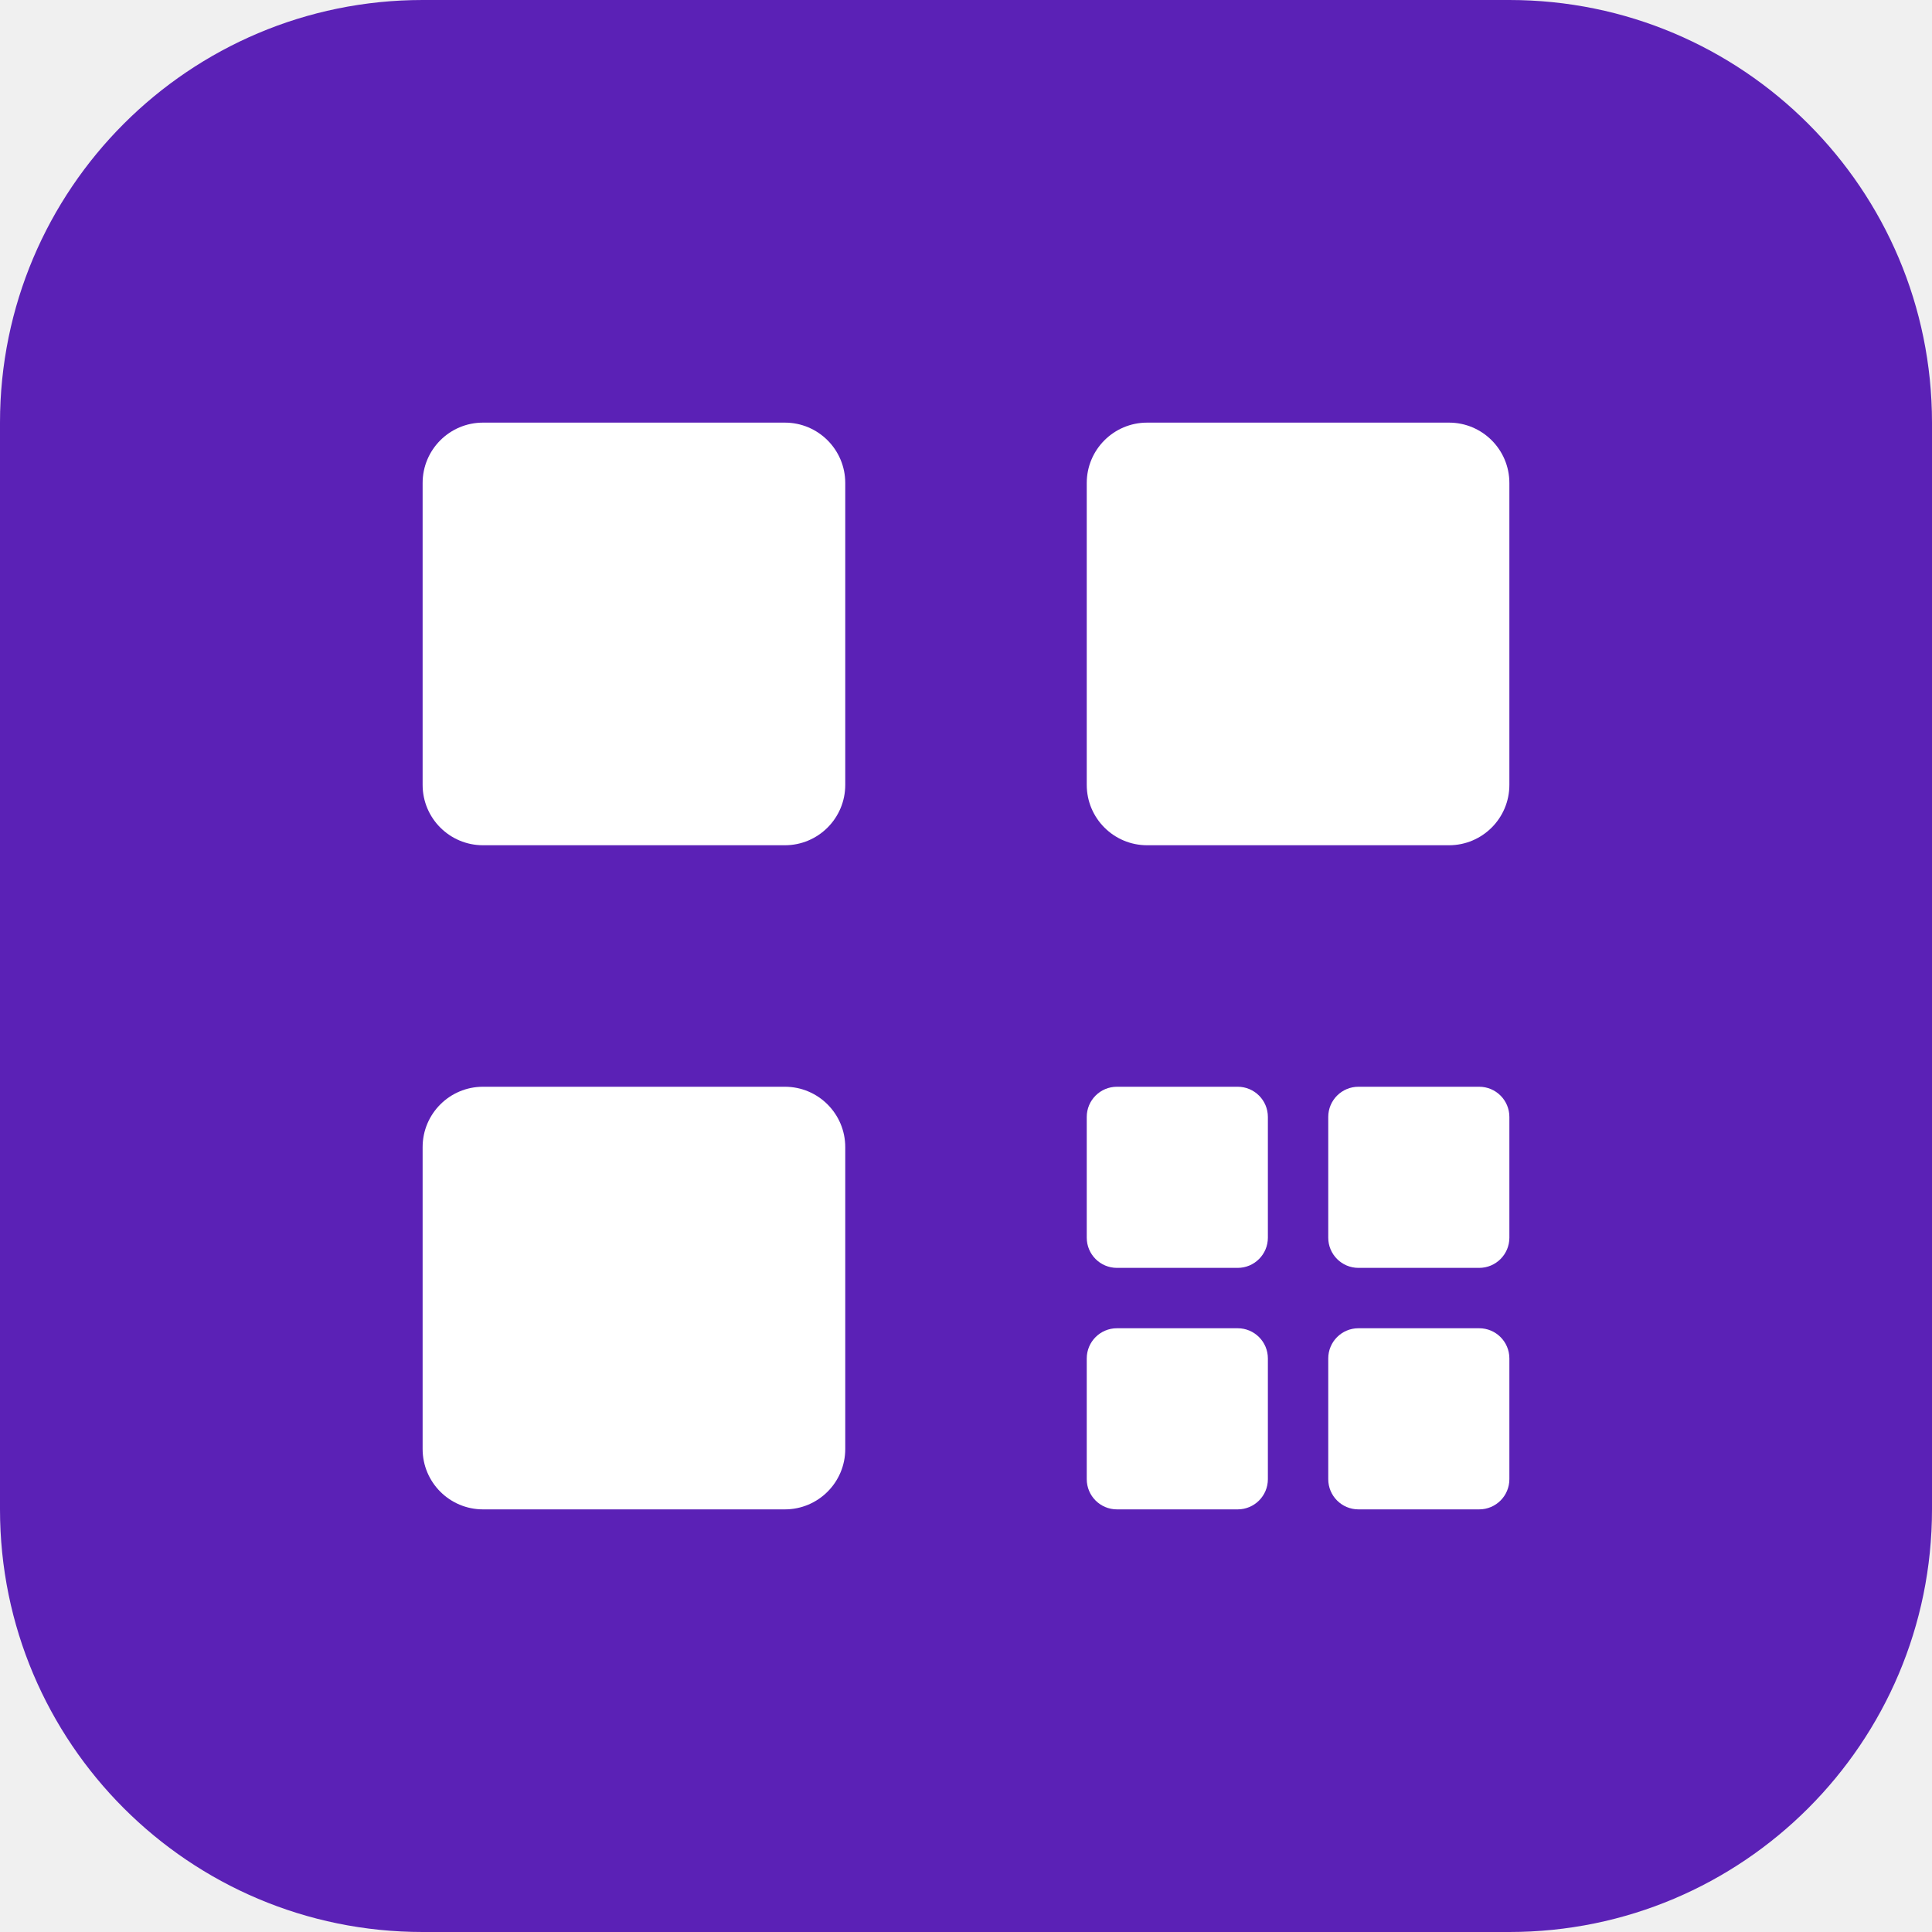
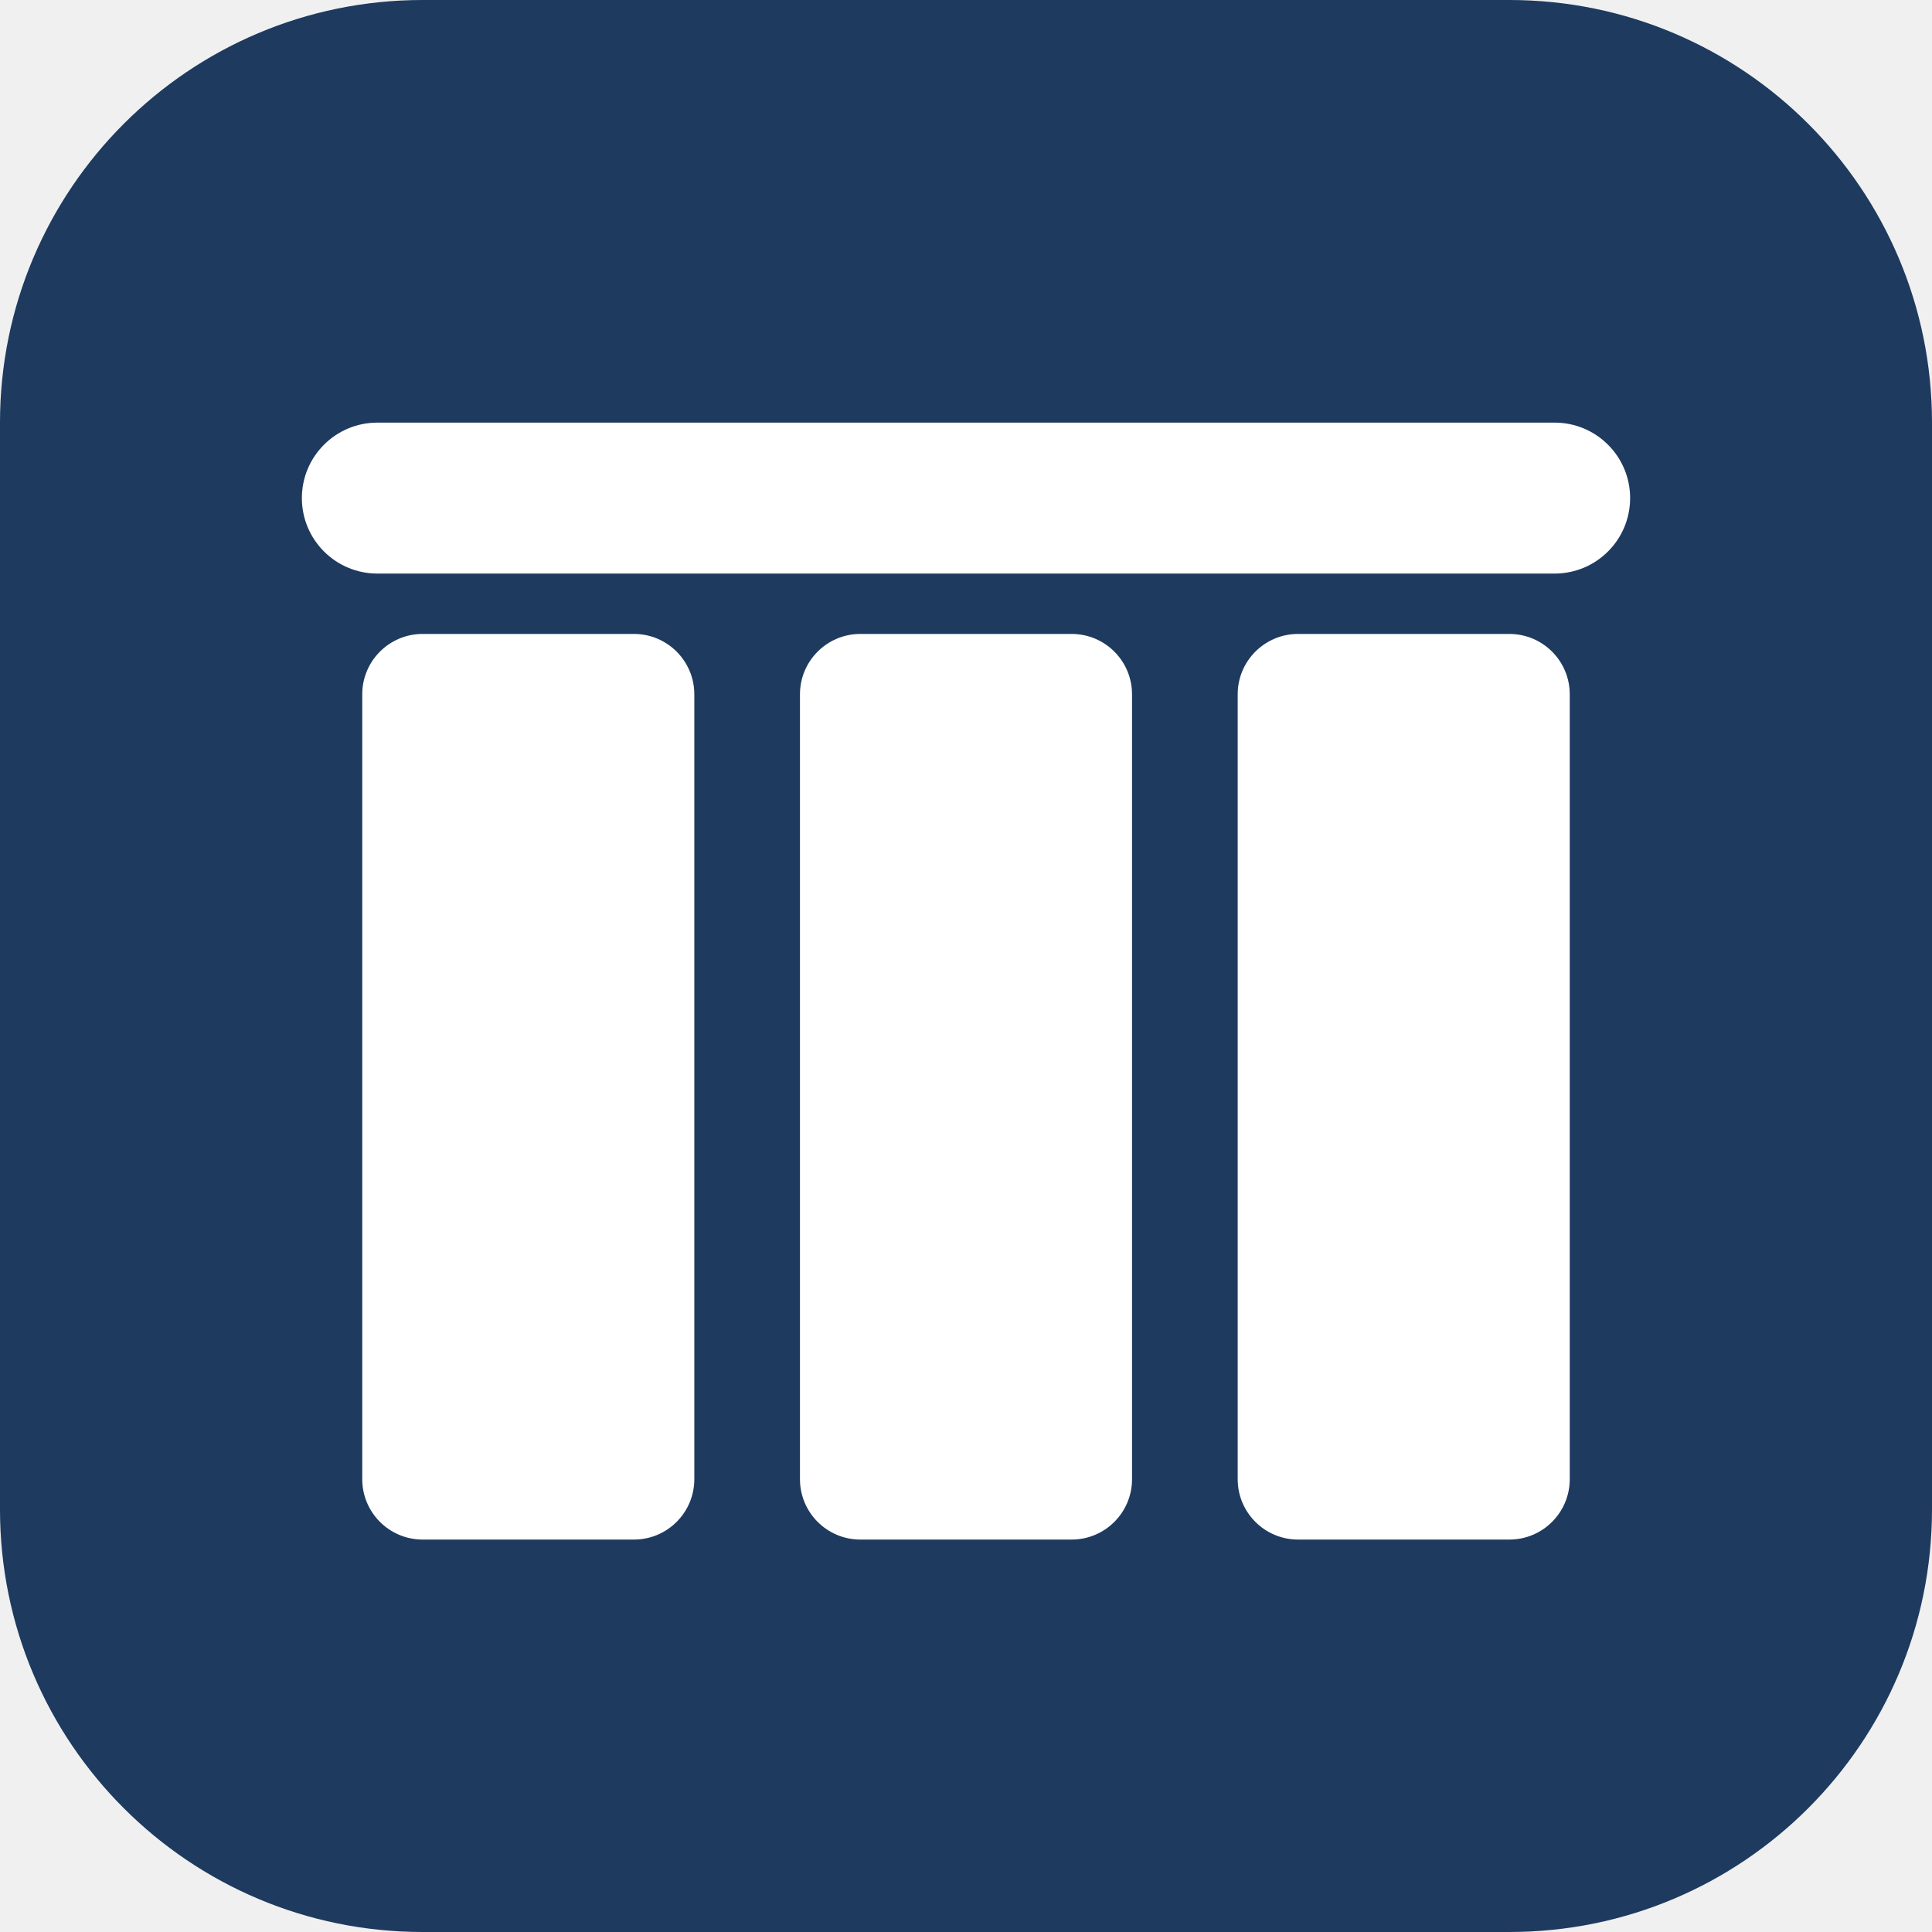
- <svg xmlns="http://www.w3.org/2000/svg" width="64" height="64" viewBox="0 0 64 64">
-   <rect width="64" height="64" rx="14" fill="#5b21b6" />
-   <g fill="#ffffff">
-     <rect x="14" y="14" width="14" height="14" rx="2" />
-     <rect x="36" y="14" width="14" height="14" rx="2" />
-     <rect x="14" y="36" width="14" height="14" rx="2" />
-     <rect x="36" y="36" width="6" height="6" rx="1" />
-     <rect x="44" y="44" width="6" height="6" rx="1" />
-     <rect x="36" y="44" width="6" height="6" rx="1" />
-     <rect x="44" y="36" width="6" height="6" rx="1" />
-   </g>
+ <svg xmlns="http://www.w3.org/2000/svg" viewBox="0 0 32 32" role="img" aria-label="noren">
+   <rect width="32" height="32" rx="7" fill="#1e3a5f" />
+   <rect x="5" y="7" width="22" height="2.5" rx="1.25" fill="#ffffff" />
+   <rect x="6" y="10.5" width="5.5" height="15" rx="1" fill="#ffffff" />
+   <rect x="13.25" y="10.5" width="5.5" height="15" rx="1" fill="#ffffff" />
+   <rect x="20.5" y="10.5" width="5.5" height="15" rx="1" fill="#ffffff" />
</svg>
